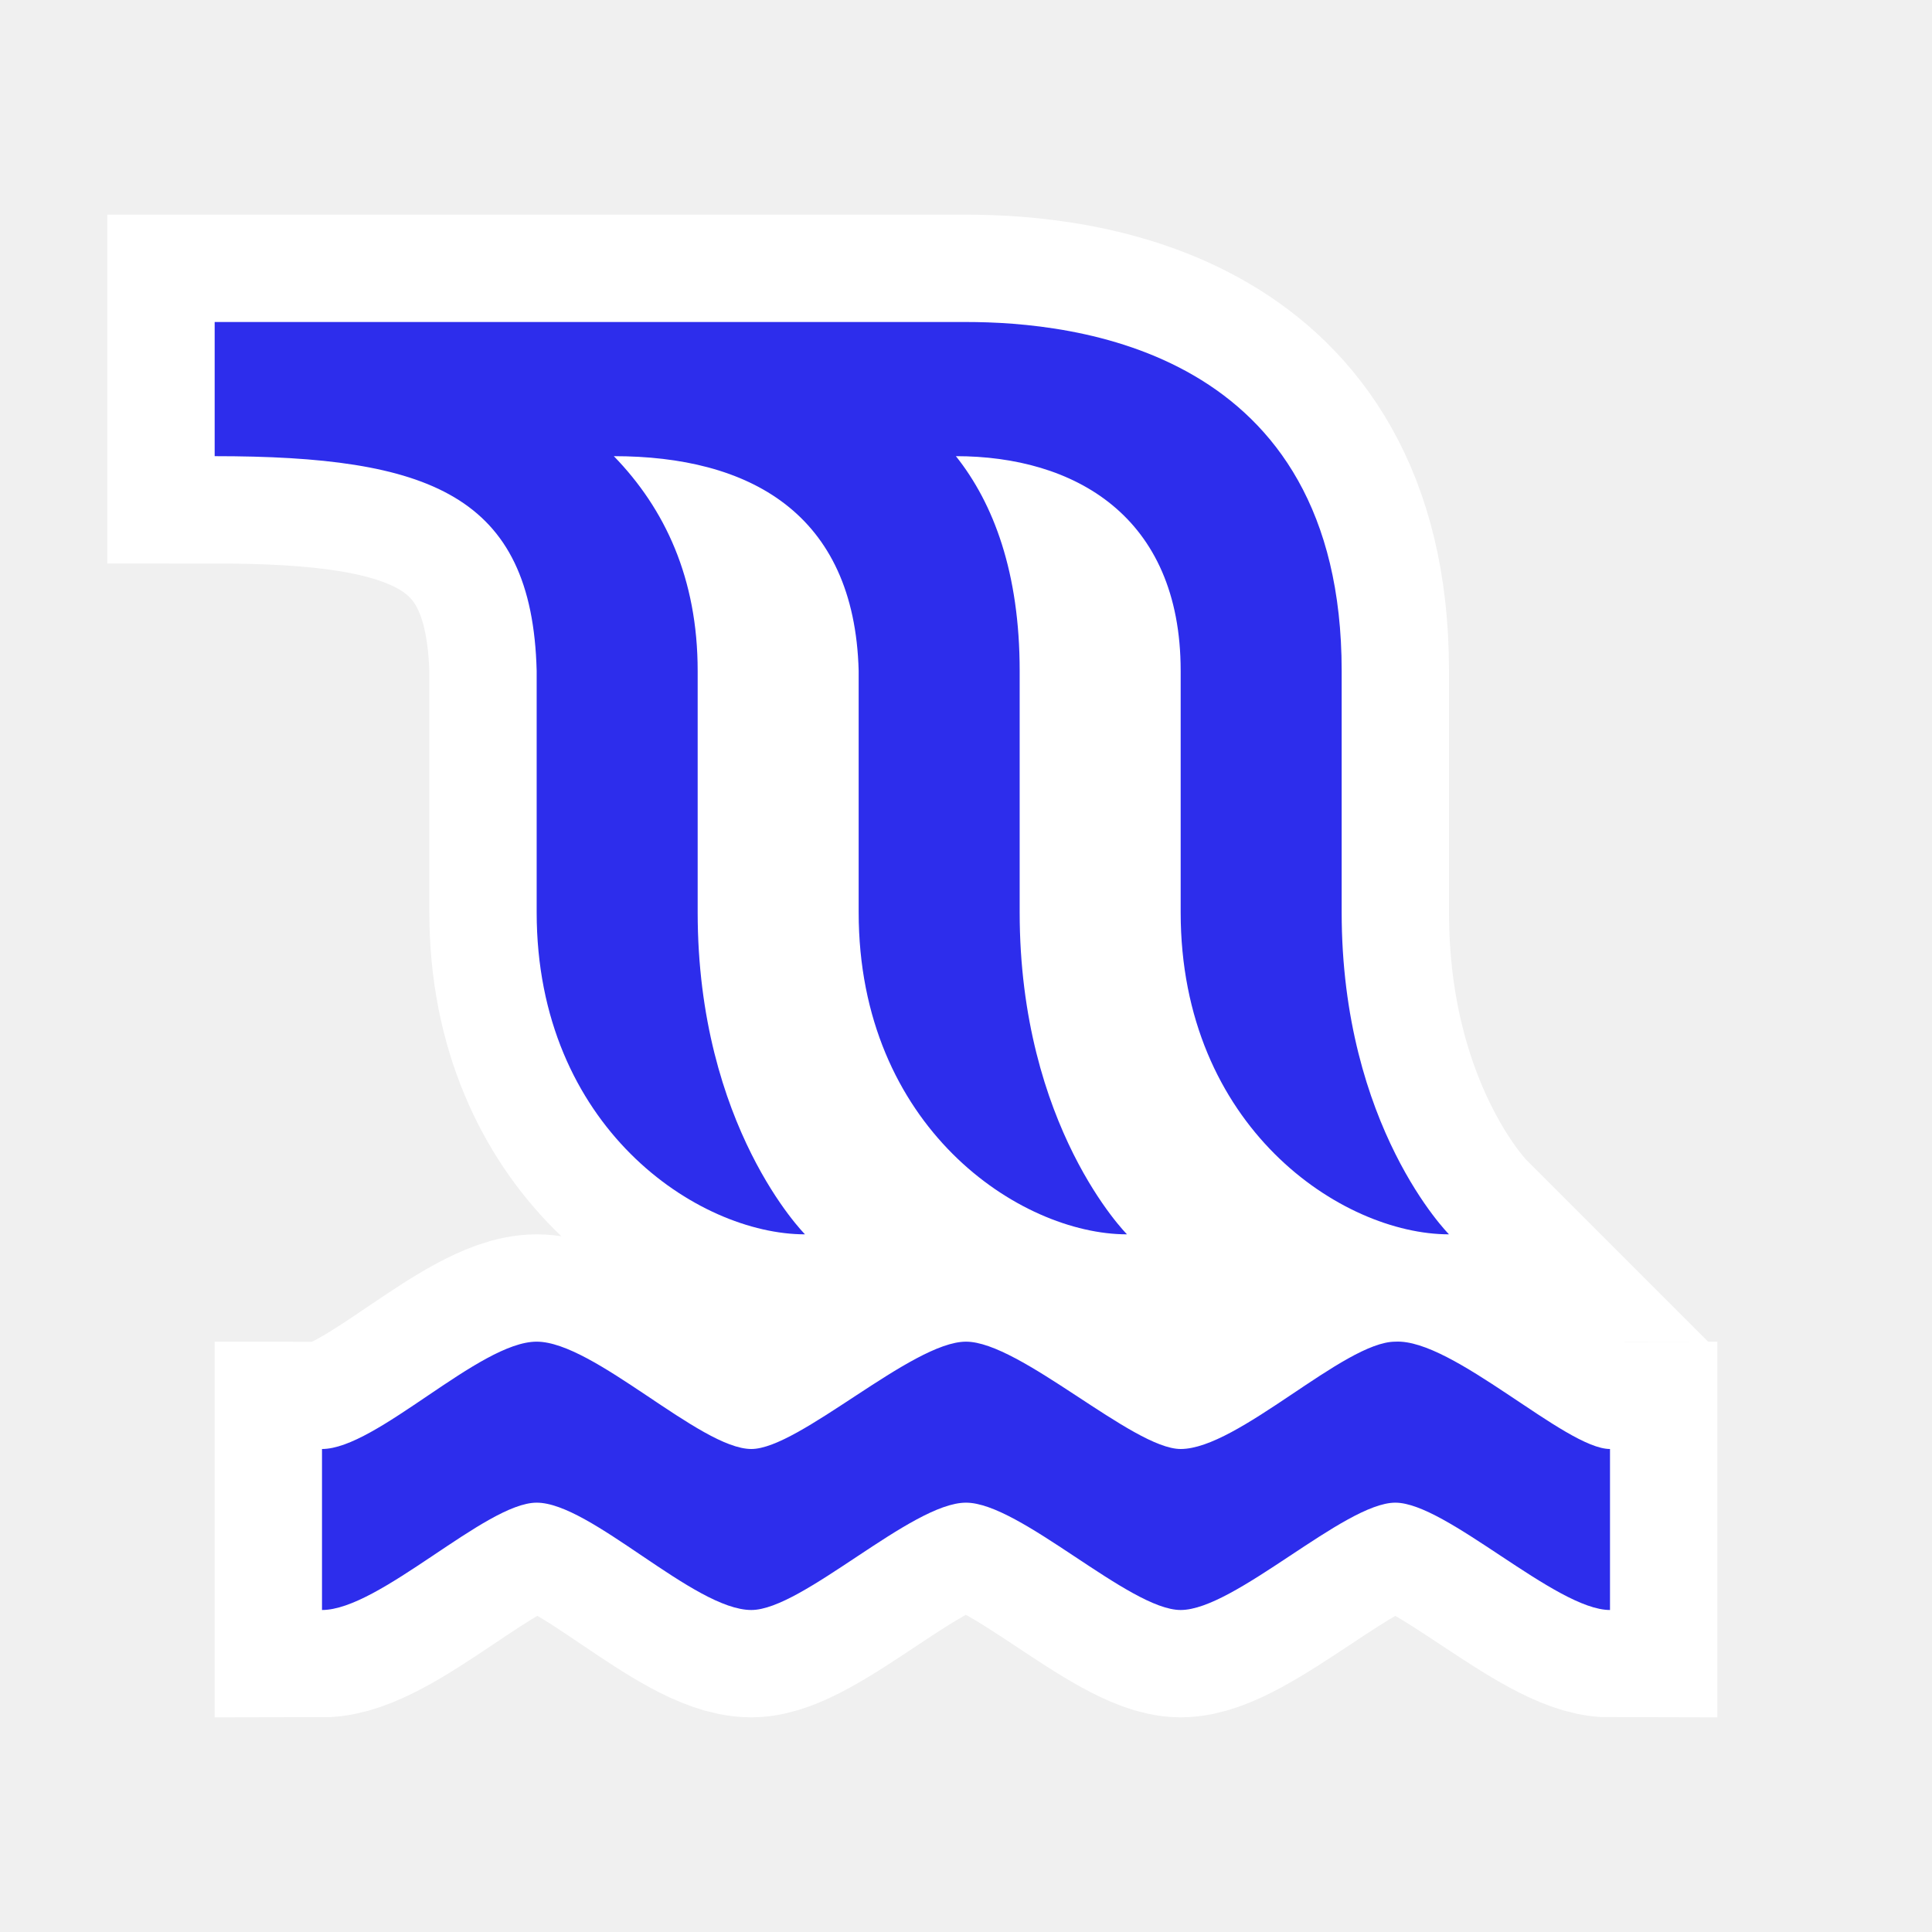
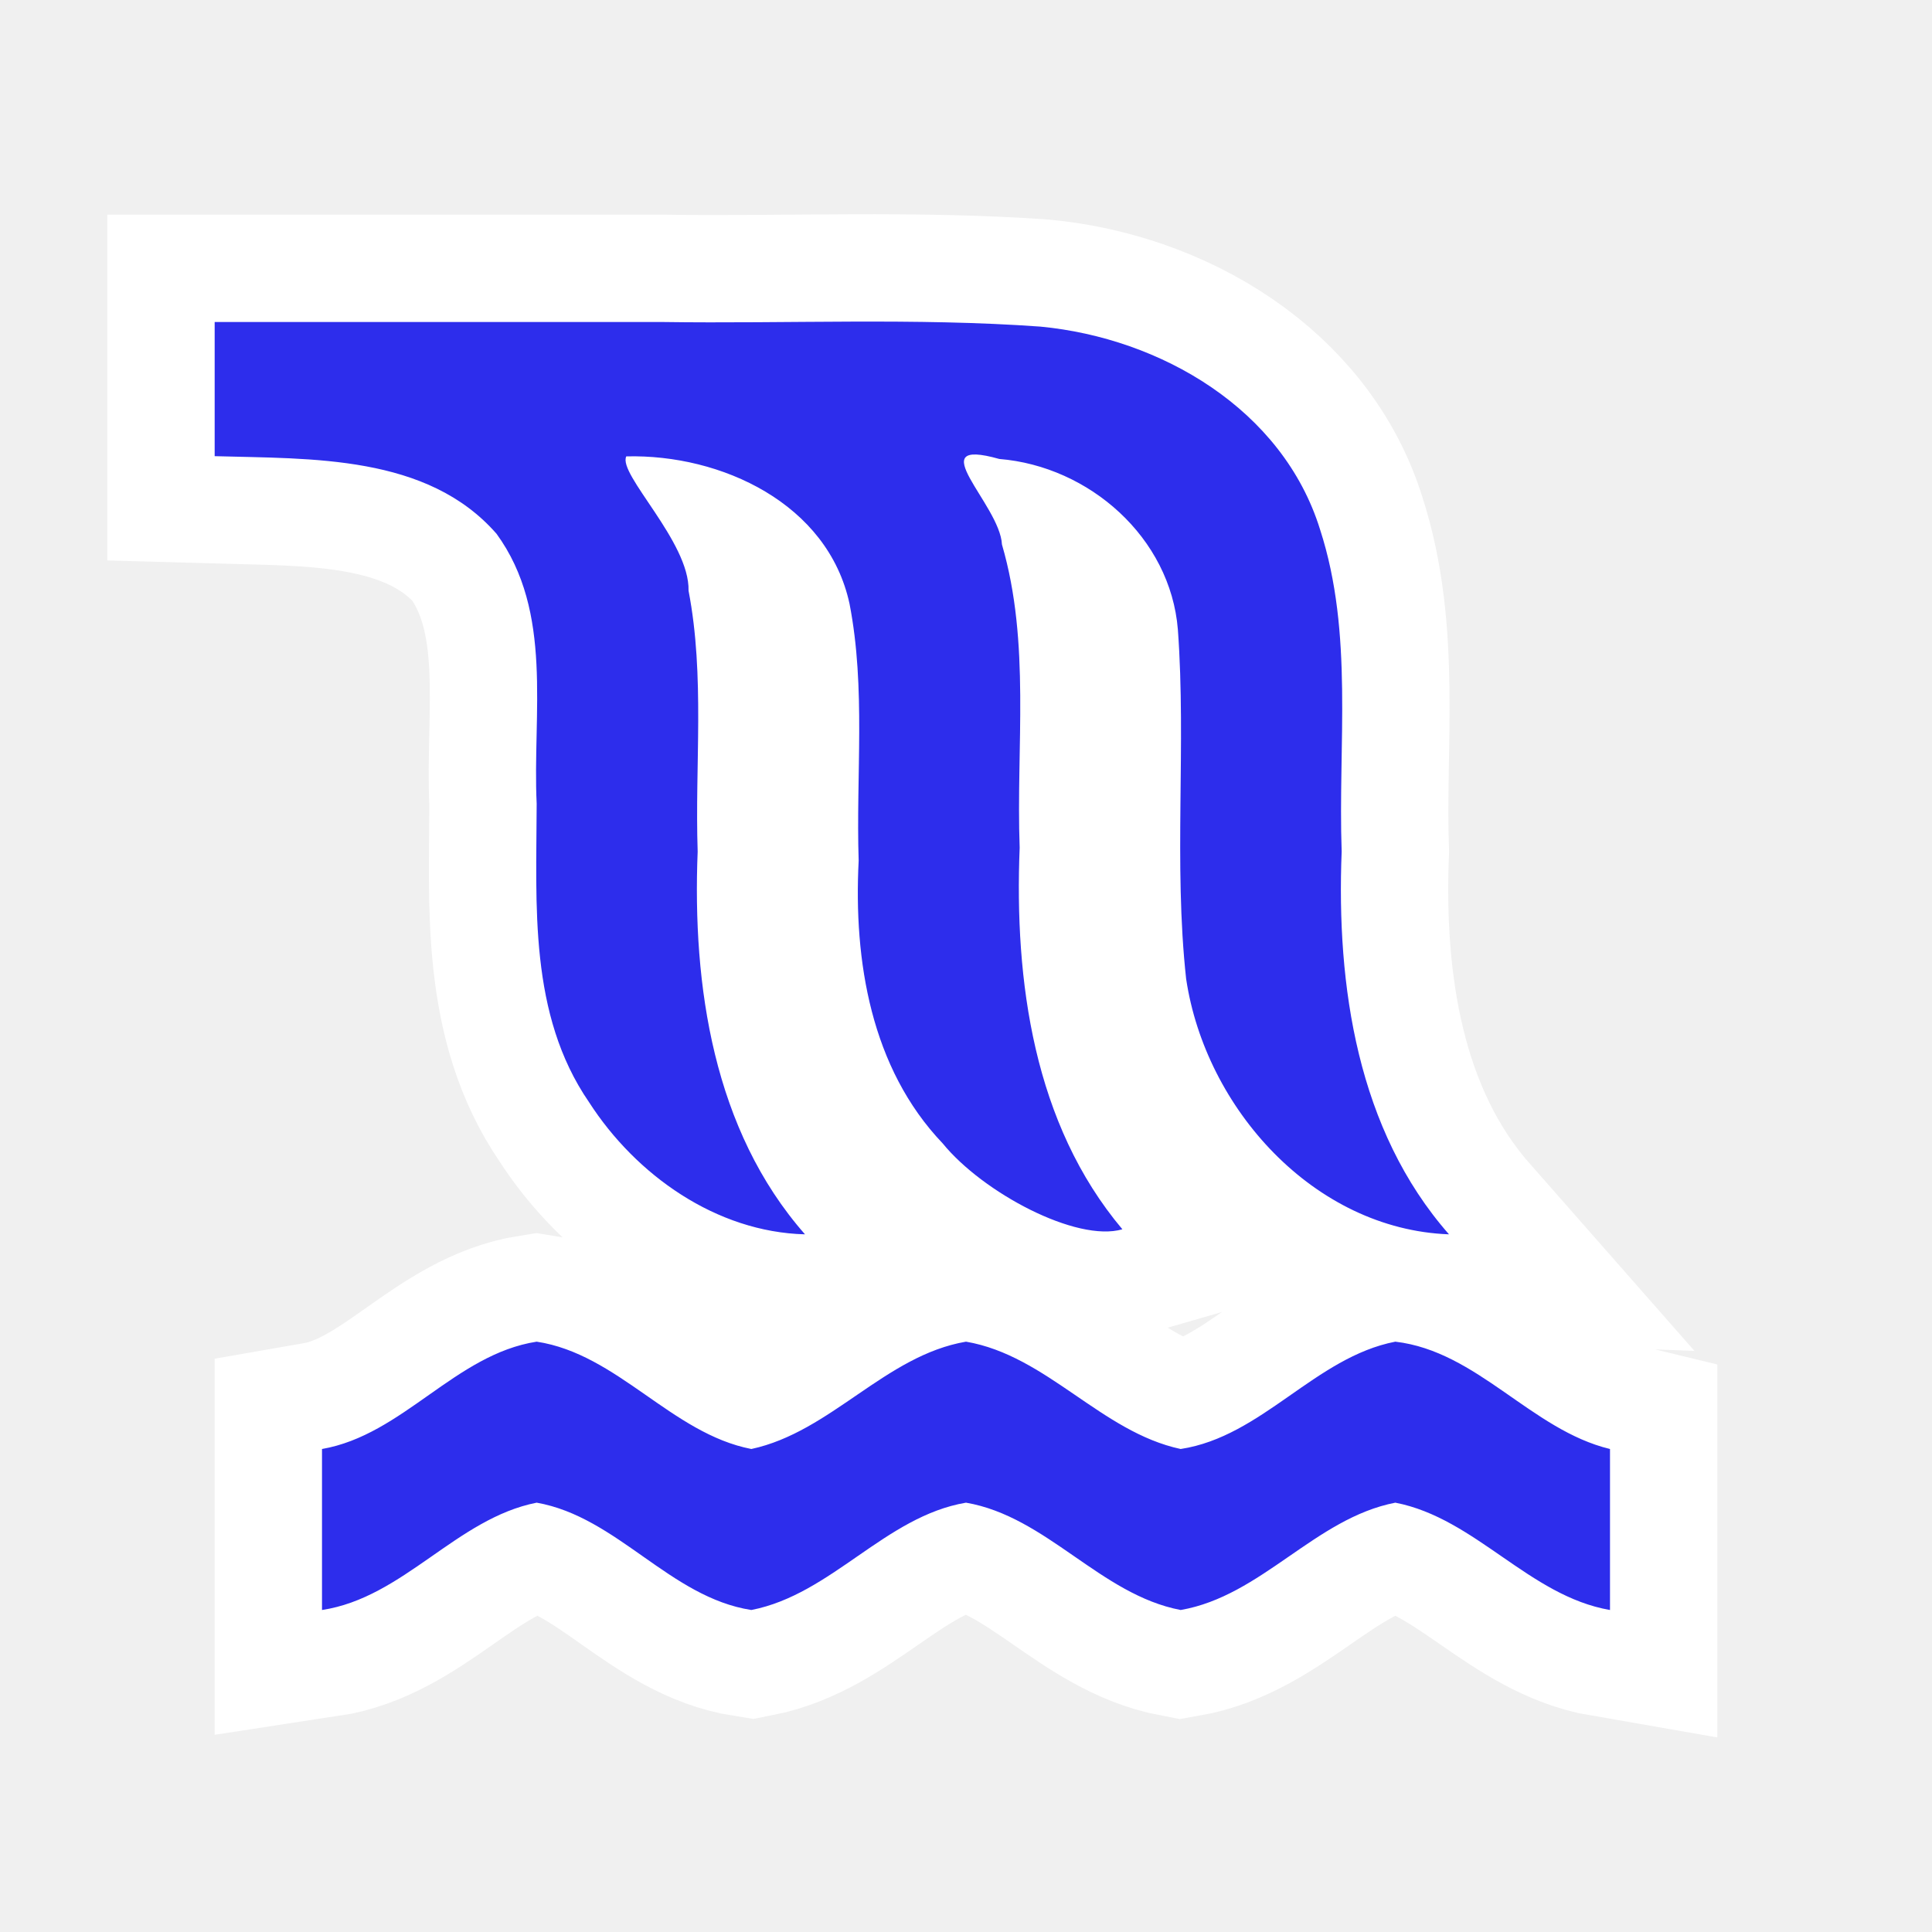
- <svg xmlns="http://www.w3.org/2000/svg" version="1.1" width="100%" height="100%" viewBox="0 0 18 18" id="svg2">
+ <svg xmlns="http://www.w3.org/2000/svg" id="svg2" viewBox="0 0 18 18" height="100%" width="100%" version="1.1">
  <defs id="defs6" />
-   <rect width="18" height="18" x="0" y="0" id="canvas" style="fill:none;stroke:none;visibility:hidden" />
-   <path d="m 0,1 0,1.25 c 1.997,0 2.958,0.356 3,2 L 3,6.5 c 0,2 1.5,3 2.5,3 0,0 -1,-1 -1,-3 l 0,-2.25 C 4.5,3.389 4.195,2.74 3.719,2.25 4.972,2.25 5.961,2.773 6,4.25 L 6,6.5 c 0,2 1.5,3 2.5,3 0,0 -1,-1 -1,-3 l 0,-2.25 C 7.5,3.336 7.258,2.692 6.906,2.25 8,2.25 9,2.8 9,4.25 L 9,6.5 c 0,2 1.5,3 2.5,3 0,0 -1,-1 -1,-3 l 0,-2.25 C 10.5,1.25 8,1 7,1 z m 3,9.5 c -0.534,0 -1.492,1 -2,1 L 1,13 c 0.537,0 1.525,-1 2,-1 0.504,0 1.466,1 2,1 0.476,0 1.492,-1 2,-1 0.504,0 1.522,1 2,1 0.504,0 1.525,-1 2,-1 0.475,0 1.496,1 2,1 l 0,-1.5 c -0.415,0 -1.466,-1.03 -2,-1 -0.478,0 -1.465,1 -2,1 -0.445,0 -1.496,-1 -2,-1 -0.504,0 -1.554,1 -2,1 -0.476,0 -1.466,-1 -2,-1 z" id="halo" style="fill:#ffffff;stroke:#ffffff;stroke-width:2.0;opacity:1.0;" transform="translate(2.0,2.0)" />
-   <path d="m 0,1 0,1.25 c 1.997,0 2.958,0.356 3,2 L 3,6.5 c 0,2 1.5,3 2.5,3 0,0 -1,-1 -1,-3 l 0,-2.25 C 4.5,3.389 4.195,2.74 3.719,2.25 4.972,2.25 5.961,2.773 6,4.25 L 6,6.5 c 0,2 1.5,3 2.5,3 0,0 -1,-1 -1,-3 l 0,-2.25 C 7.5,3.336 7.258,2.692 6.906,2.25 8,2.25 9,2.8 9,4.25 L 9,6.5 c 0,2 1.5,3 2.5,3 0,0 -1,-1 -1,-3 l 0,-2.25 C 10.5,1.25 8,1 7,1 z m 3,9.5 c -0.534,0 -1.492,1 -2,1 L 1,13 c 0.537,0 1.525,-1 2,-1 0.504,0 1.466,1 2,1 0.476,0 1.492,-1 2,-1 0.504,0 1.522,1 2,1 0.504,0 1.525,-1 2,-1 0.475,0 1.496,1 2,1 l 0,-1.5 c -0.415,0 -1.466,-1.03 -2,-1 -0.478,0 -1.465,1 -2,1 -0.445,0 -1.496,-1 -2,-1 -0.504,0 -1.554,1 -2,1 -0.476,0 -1.466,-1 -2,-1 z" id="waterfall" style="color:#000000;fill:#2d2dec;fill-opacity:1;fill-rule:nonzero;stroke-width:2;marker:none;visibility:visible;display:inline;overflow:visible;enable-background:accumulate" transform="translate(2.0,2.0)" />
+   <rect style="fill:none;stroke:none;visibility:hidden" id="canvas" y="0" x="0" height="18" width="18" />
+   <path id="halo" d="M 0,1 C 0,1.417 0,1.833 0,2.25 0.9,2.276 1.98,2.234 2.626,2.973 3.159,3.705 2.96,4.644 3,5.488 2.998,6.433 2.925,7.45 3.488,8.269 3.925,8.948 4.674,9.479 5.5,9.5 4.646,8.529 4.45,7.184 4.5,5.934 4.473,5.124 4.569,4.303 4.415,3.503 4.427,3.049 3.753,2.416 3.835,2.252 4.719,2.23 5.714,2.692 5.915,3.626 6.068,4.413 5.974,5.222 6,6.019 5.952,6.952 6.114,7.952 6.783,8.653 7.157,9.112 8.03,9.577 8.457,9.453 7.63,8.471 7.45,7.14 7.5,5.898 7.466,4.956 7.603,3.991 7.335,3.073 7.317,2.699 6.564,2.066 7.31,2.276 8.148,2.344 8.905,3.008 8.974,3.866 9.053,4.948 8.933,6.041 9.051,7.12 9.231,8.325 10.24,9.453 11.5,9.5 10.646,8.529 10.45,7.184 10.5,5.934 10.465,4.933 10.613,3.903 10.299,2.934 9.951,1.812 8.814,1.15 7.694,1.043 6.522,0.959 5.344,1.017 4.169,1 2.78,1 1.39,1 0,1 Z m 3,9.5 c -0.76,0.118 -1.246,0.869 -2,1 0,0.5 0,1 0,1.5 0.76,-0.115 1.253,-0.853 2,-1 0.753,0.133 1.24,0.882 2,1 0.748,-0.145 1.245,-0.872 2,-1 0.754,0.13 1.251,0.857 2,1 0.754,-0.13 1.252,-0.855 2,-1 0.748,0.145 1.246,0.87 2,1 0,-0.5 0,-1 0,-1.5 -0.734,-0.177 -1.233,-0.91 -2,-1 -0.748,0.145 -1.24,0.884 -2,1 -0.742,-0.159 -1.246,-0.871 -2,-1 -0.754,0.129 -1.258,0.841 -2,1 -0.745,-0.145 -1.243,-0.885 -2,-1 z" style="fill:#ffffff;stroke:#ffffff;stroke-width:2.0;opacity:1.0;" transform="translate(2.0,2.0)" />
+   <path id="waterfall" d="M 0,1 C 0,1.417 0,1.833 0,2.25 0.9,2.276 1.98,2.234 2.626,2.973 3.159,3.705 2.96,4.644 3,5.488 2.998,6.433 2.925,7.45 3.488,8.269 3.925,8.948 4.674,9.479 5.5,9.5 4.646,8.529 4.45,7.184 4.5,5.934 4.473,5.124 4.569,4.303 4.415,3.503 4.427,3.049 3.753,2.416 3.835,2.252 4.719,2.23 5.714,2.692 5.915,3.626 6.068,4.413 5.974,5.222 6,6.019 5.952,6.952 6.114,7.952 6.783,8.653 7.157,9.112 8.03,9.577 8.457,9.453 7.63,8.471 7.45,7.14 7.5,5.898 7.466,4.956 7.603,3.991 7.335,3.073 7.317,2.699 6.564,2.066 7.31,2.276 8.148,2.344 8.905,3.008 8.974,3.866 9.053,4.948 8.933,6.041 9.051,7.12 9.231,8.325 10.24,9.453 11.5,9.5 10.646,8.529 10.45,7.184 10.5,5.934 10.465,4.933 10.613,3.903 10.299,2.934 9.951,1.812 8.814,1.15 7.694,1.043 6.522,0.959 5.344,1.017 4.169,1 2.78,1 1.39,1 0,1 Z m 3,9.5 c -0.76,0.118 -1.246,0.869 -2,1 0,0.5 0,1 0,1.5 0.76,-0.115 1.253,-0.853 2,-1 0.753,0.133 1.24,0.882 2,1 0.748,-0.145 1.245,-0.872 2,-1 0.754,0.13 1.251,0.857 2,1 0.754,-0.13 1.252,-0.855 2,-1 0.748,0.145 1.246,0.87 2,1 0,-0.5 0,-1 0,-1.5 -0.734,-0.177 -1.233,-0.91 -2,-1 -0.748,0.145 -1.24,0.884 -2,1 -0.742,-0.159 -1.246,-0.871 -2,-1 -0.754,0.129 -1.258,0.841 -2,1 -0.745,-0.145 -1.243,-0.885 -2,-1 z" style="color:#000000;display:inline;overflow:visible;visibility:visible;fill:#2d2dec;fill-opacity:1;fill-rule:nonzero;stroke-width:2;marker:none;enable-background:accumulate" transform="translate(2.0,2.0)" />
</svg>
